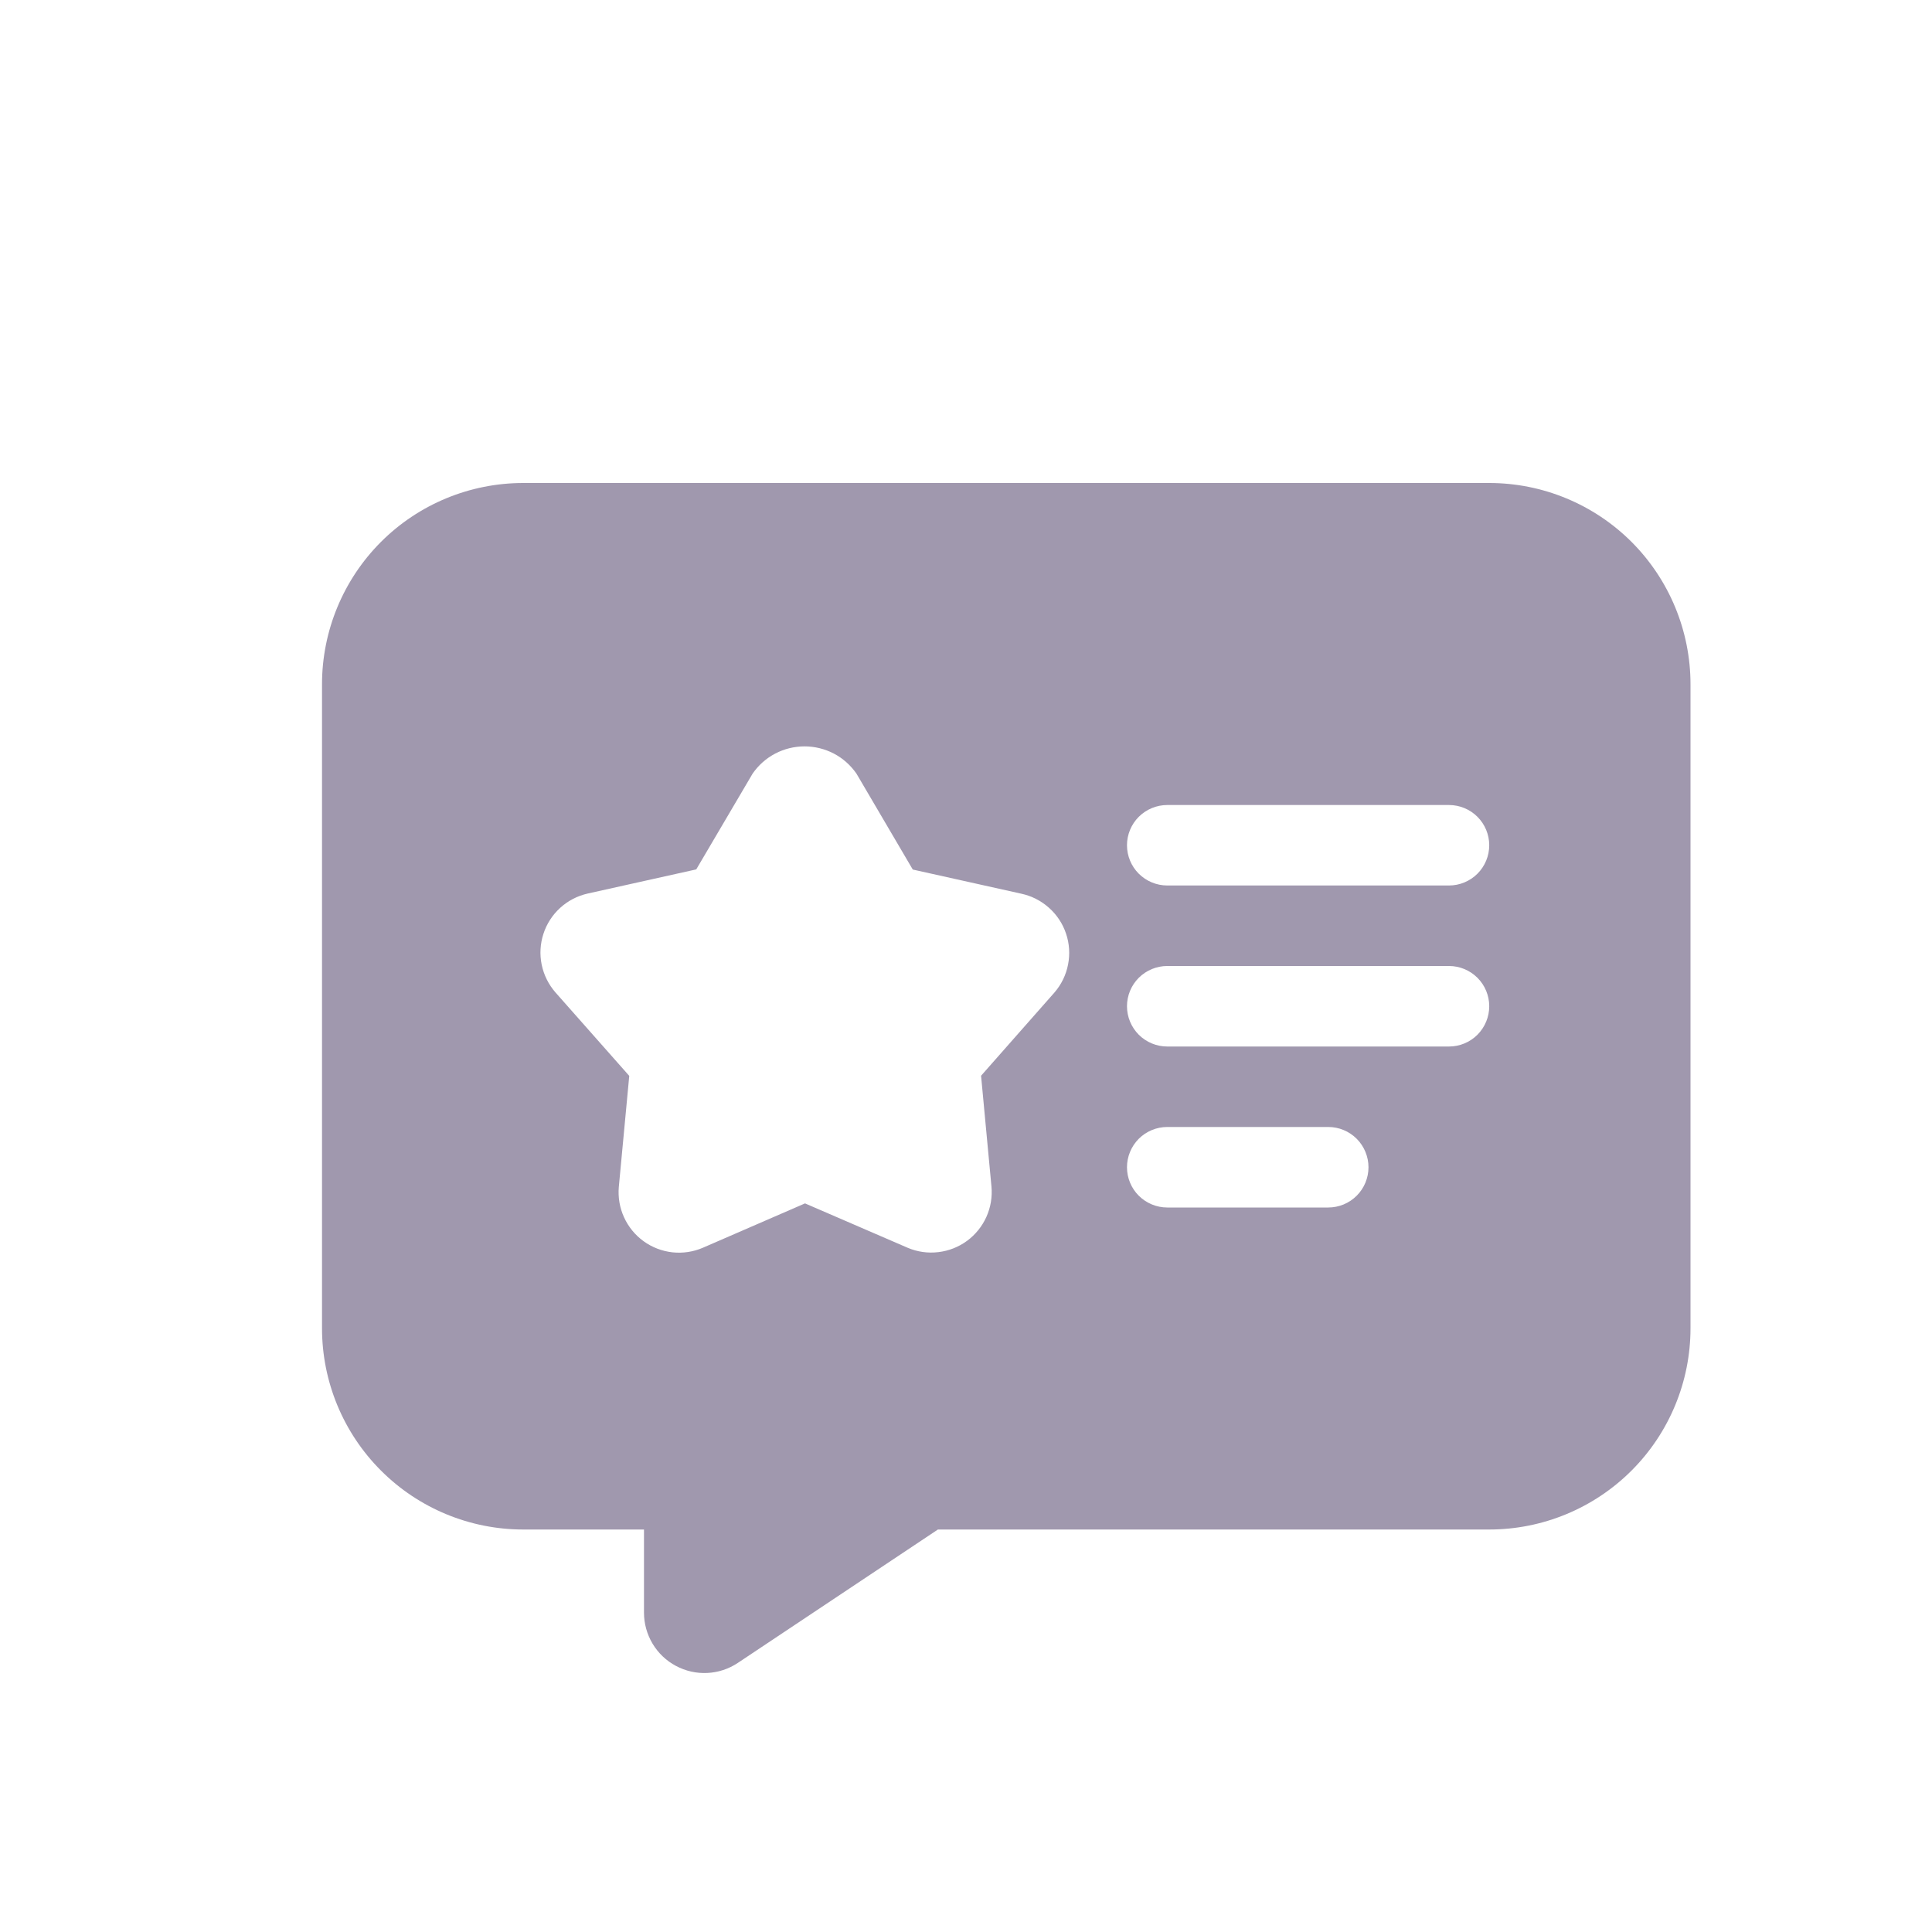
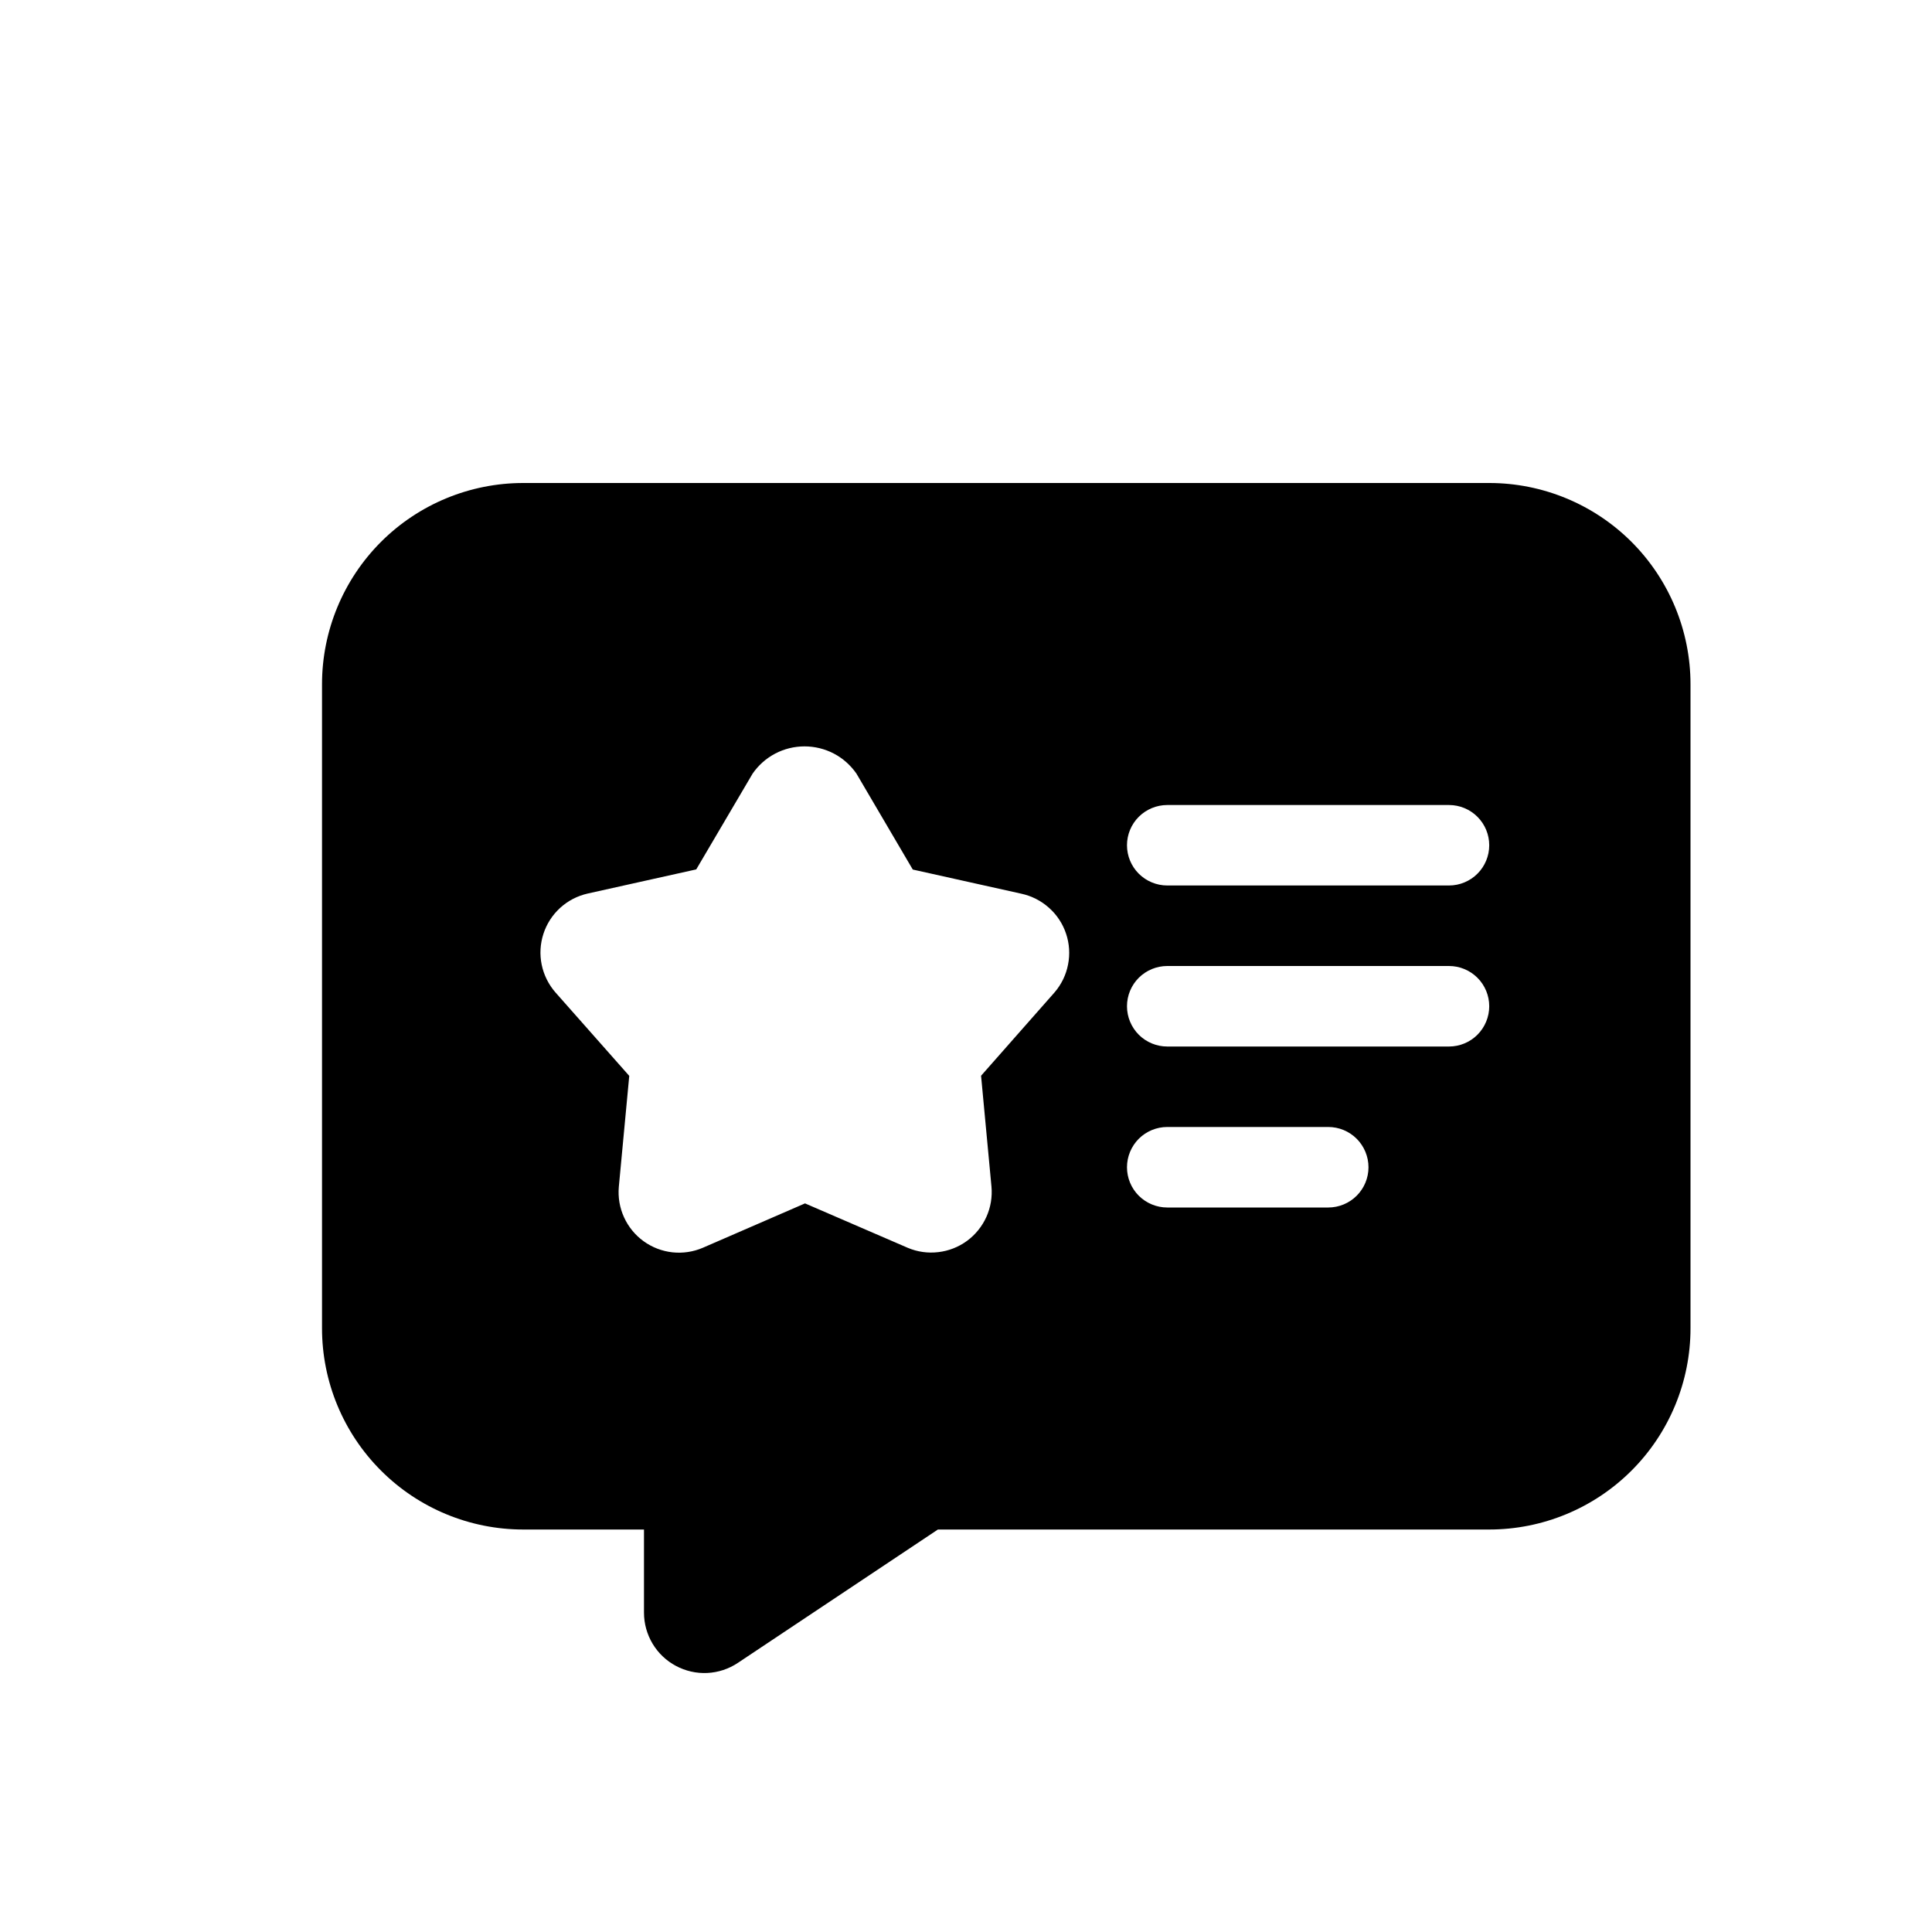
- <svg xmlns="http://www.w3.org/2000/svg" width="40" height="40" viewBox="0 0 40 40" fill="none">
-   <path d="M30.833 10H10.833C9.728 10 8.668 10.439 7.887 11.22C7.106 12.002 6.667 13.062 6.667 14.167V27.5C6.667 28.605 7.106 29.665 7.887 30.446C8.668 31.228 9.728 31.667 10.833 31.667H13.333V33.388C13.333 33.615 13.395 33.837 13.511 34.031C13.627 34.225 13.794 34.384 13.993 34.49C14.193 34.597 14.418 34.648 14.644 34.637C14.87 34.626 15.088 34.554 15.277 34.428L19.418 31.667H30.833C31.938 31.667 32.998 31.228 33.78 30.446C34.561 29.665 35 28.605 35 27.5V14.167C35 13.062 34.561 12.002 33.78 11.22C32.998 10.439 31.938 10 30.833 10ZM21.833 20.547L20.312 22.272L20.527 24.565C20.547 24.78 20.511 24.997 20.422 25.195C20.333 25.392 20.195 25.563 20.021 25.691C19.846 25.819 19.642 25.899 19.427 25.924C19.212 25.95 18.994 25.919 18.795 25.835L16.667 24.915L14.553 25.833C14.354 25.919 14.136 25.951 13.921 25.928C13.706 25.904 13.5 25.825 13.325 25.698C13.149 25.571 13.01 25.4 12.92 25.203C12.83 25.006 12.793 24.789 12.812 24.573L13.028 22.275L11.5 20.547C11.357 20.383 11.259 20.186 11.215 19.973C11.171 19.76 11.184 19.54 11.251 19.334C11.318 19.127 11.438 18.942 11.598 18.796C11.759 18.649 11.955 18.548 12.167 18.5L14.415 18L15.582 16.017C15.702 15.843 15.863 15.7 16.05 15.602C16.237 15.504 16.445 15.453 16.657 15.453C16.868 15.453 17.076 15.504 17.264 15.602C17.451 15.7 17.611 15.843 17.732 16.017L18.898 18.003L21.145 18.503C21.358 18.549 21.555 18.649 21.717 18.794C21.88 18.938 22.002 19.123 22.071 19.329C22.141 19.535 22.155 19.756 22.113 19.969C22.072 20.183 21.975 20.382 21.833 20.547ZM27.5 25H24.167C23.946 25 23.734 24.912 23.577 24.756C23.421 24.6 23.333 24.388 23.333 24.167C23.333 23.946 23.421 23.734 23.577 23.577C23.734 23.421 23.946 23.333 24.167 23.333H27.5C27.721 23.333 27.933 23.421 28.089 23.577C28.245 23.734 28.333 23.946 28.333 24.167C28.333 24.388 28.245 24.6 28.089 24.756C27.933 24.912 27.721 25 27.5 25ZM30 21.667H24.167C23.946 21.667 23.734 21.579 23.577 21.423C23.421 21.266 23.333 21.054 23.333 20.833C23.333 20.612 23.421 20.4 23.577 20.244C23.734 20.088 23.946 20 24.167 20H30C30.221 20 30.433 20.088 30.589 20.244C30.745 20.4 30.833 20.612 30.833 20.833C30.833 21.054 30.745 21.266 30.589 21.423C30.433 21.579 30.221 21.667 30 21.667ZM30 18.333H24.167C23.946 18.333 23.734 18.245 23.577 18.089C23.421 17.933 23.333 17.721 23.333 17.5C23.333 17.279 23.421 17.067 23.577 16.911C23.734 16.755 23.946 16.667 24.167 16.667H30C30.221 16.667 30.433 16.755 30.589 16.911C30.745 17.067 30.833 17.279 30.833 17.5C30.833 17.721 30.745 17.933 30.589 18.089C30.433 18.245 30.221 18.333 30 18.333Z" fill="#A098AE" />
+ <svg xmlns="http://www.w3.org/2000/svg" width="40" height="40" viewBox="0 0 40 40" fill="currentColor">
+   <path d="M30.833 10H10.833C9.728 10 8.668 10.439 7.887 11.22C7.106 12.002 6.667 13.062 6.667 14.167V27.5C6.667 28.605 7.106 29.665 7.887 30.446C8.668 31.228 9.728 31.667 10.833 31.667H13.333V33.388C13.333 33.615 13.395 33.837 13.511 34.031C13.627 34.225 13.794 34.384 13.993 34.49C14.193 34.597 14.418 34.648 14.644 34.637C14.87 34.626 15.088 34.554 15.277 34.428L19.418 31.667H30.833C31.938 31.667 32.998 31.228 33.78 30.446C34.561 29.665 35 28.605 35 27.5V14.167C35 13.062 34.561 12.002 33.78 11.22C32.998 10.439 31.938 10 30.833 10ZM21.833 20.547L20.312 22.272L20.527 24.565C20.547 24.78 20.511 24.997 20.422 25.195C20.333 25.392 20.195 25.563 20.021 25.691C19.846 25.819 19.642 25.899 19.427 25.924C19.212 25.95 18.994 25.919 18.795 25.835L16.667 24.915L14.553 25.833C14.354 25.919 14.136 25.951 13.921 25.928C13.706 25.904 13.5 25.825 13.325 25.698C13.149 25.571 13.01 25.4 12.92 25.203C12.83 25.006 12.793 24.789 12.812 24.573L13.028 22.275L11.5 20.547C11.357 20.383 11.259 20.186 11.215 19.973C11.171 19.76 11.184 19.54 11.251 19.334C11.318 19.127 11.438 18.942 11.598 18.796C11.759 18.649 11.955 18.548 12.167 18.5L14.415 18L15.582 16.017C15.702 15.843 15.863 15.7 16.05 15.602C16.237 15.504 16.445 15.453 16.657 15.453C16.868 15.453 17.076 15.504 17.264 15.602C17.451 15.7 17.611 15.843 17.732 16.017L18.898 18.003L21.145 18.503C21.358 18.549 21.555 18.649 21.717 18.794C21.88 18.938 22.002 19.123 22.071 19.329C22.141 19.535 22.155 19.756 22.113 19.969C22.072 20.183 21.975 20.382 21.833 20.547ZM27.5 25H24.167C23.946 25 23.734 24.912 23.577 24.756C23.421 24.6 23.333 24.388 23.333 24.167C23.333 23.946 23.421 23.734 23.577 23.577C23.734 23.421 23.946 23.333 24.167 23.333H27.5C27.721 23.333 27.933 23.421 28.089 23.577C28.245 23.734 28.333 23.946 28.333 24.167C28.333 24.388 28.245 24.6 28.089 24.756C27.933 24.912 27.721 25 27.5 25ZM30 21.667H24.167C23.946 21.667 23.734 21.579 23.577 21.423C23.421 21.266 23.333 21.054 23.333 20.833C23.333 20.612 23.421 20.4 23.577 20.244C23.734 20.088 23.946 20 24.167 20H30C30.221 20 30.433 20.088 30.589 20.244C30.745 20.4 30.833 20.612 30.833 20.833C30.833 21.054 30.745 21.266 30.589 21.423C30.433 21.579 30.221 21.667 30 21.667ZM30 18.333H24.167C23.946 18.333 23.734 18.245 23.577 18.089C23.421 17.933 23.333 17.721 23.333 17.5C23.333 17.279 23.421 17.067 23.577 16.911C23.734 16.755 23.946 16.667 24.167 16.667H30C30.221 16.667 30.433 16.755 30.589 16.911C30.745 17.067 30.833 17.279 30.833 17.5C30.833 17.721 30.745 17.933 30.589 18.089C30.433 18.245 30.221 18.333 30 18.333Z" />
</svg>
